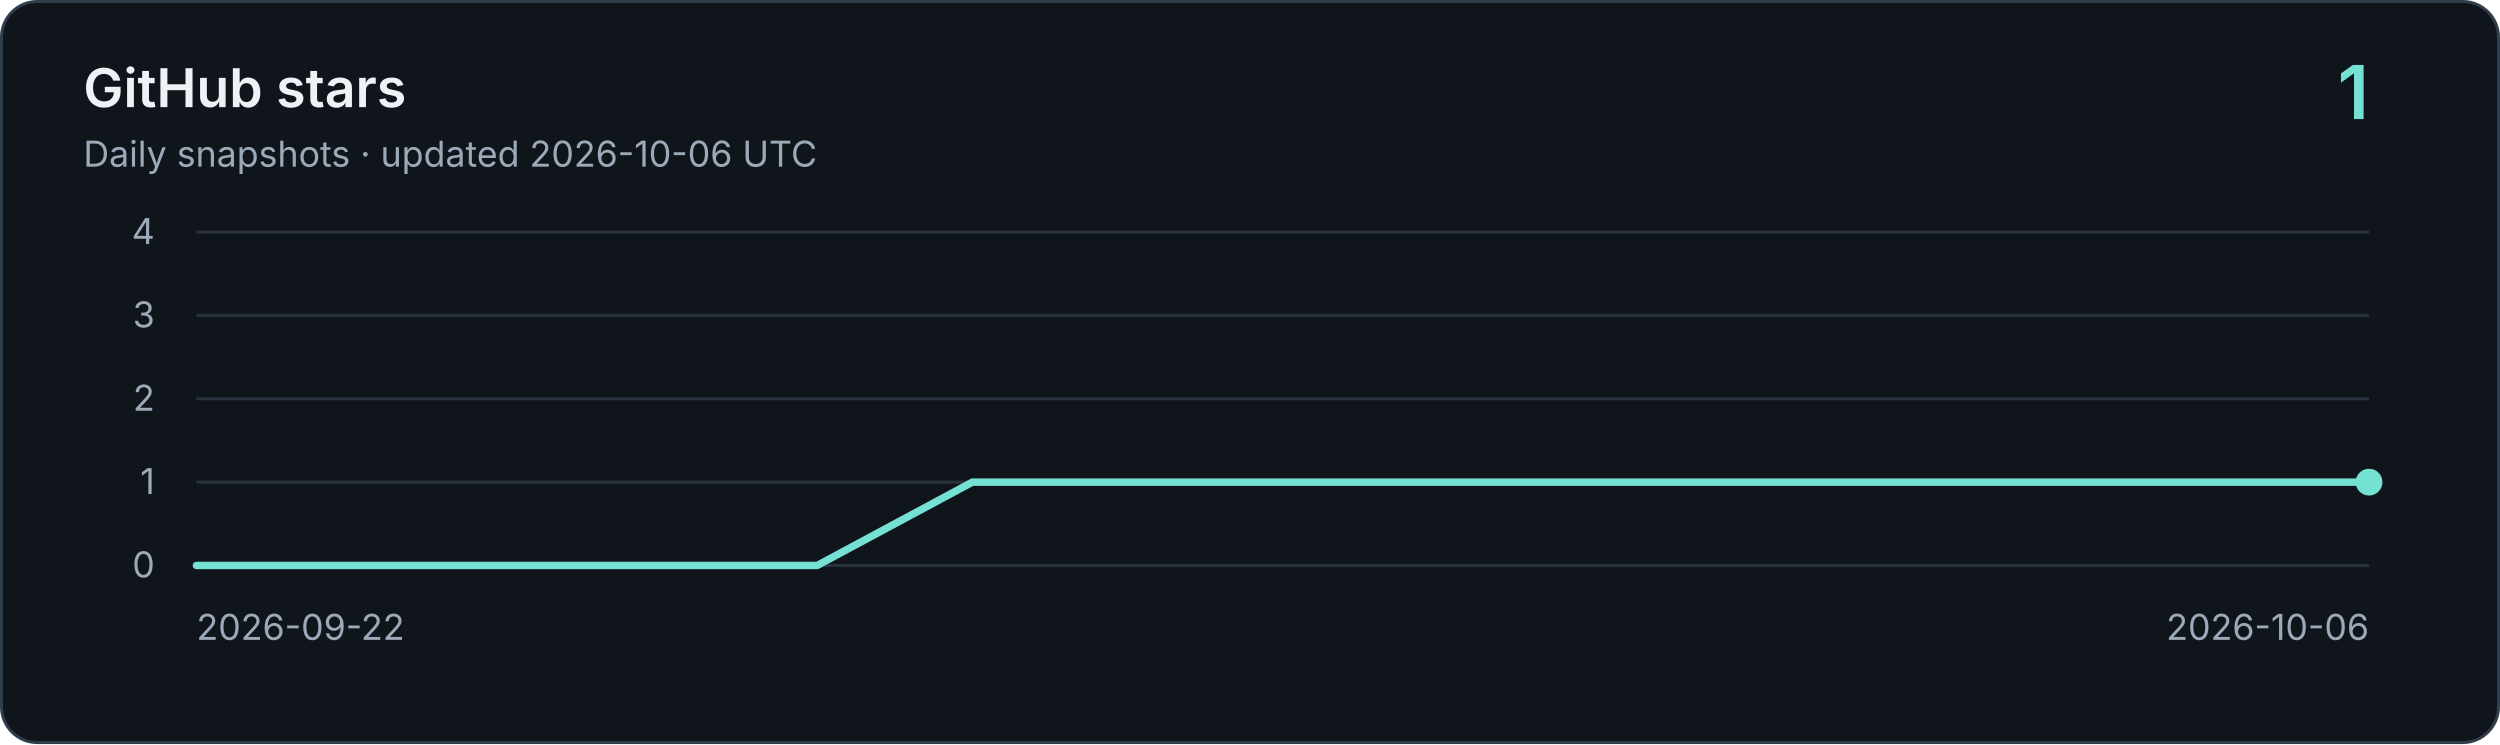
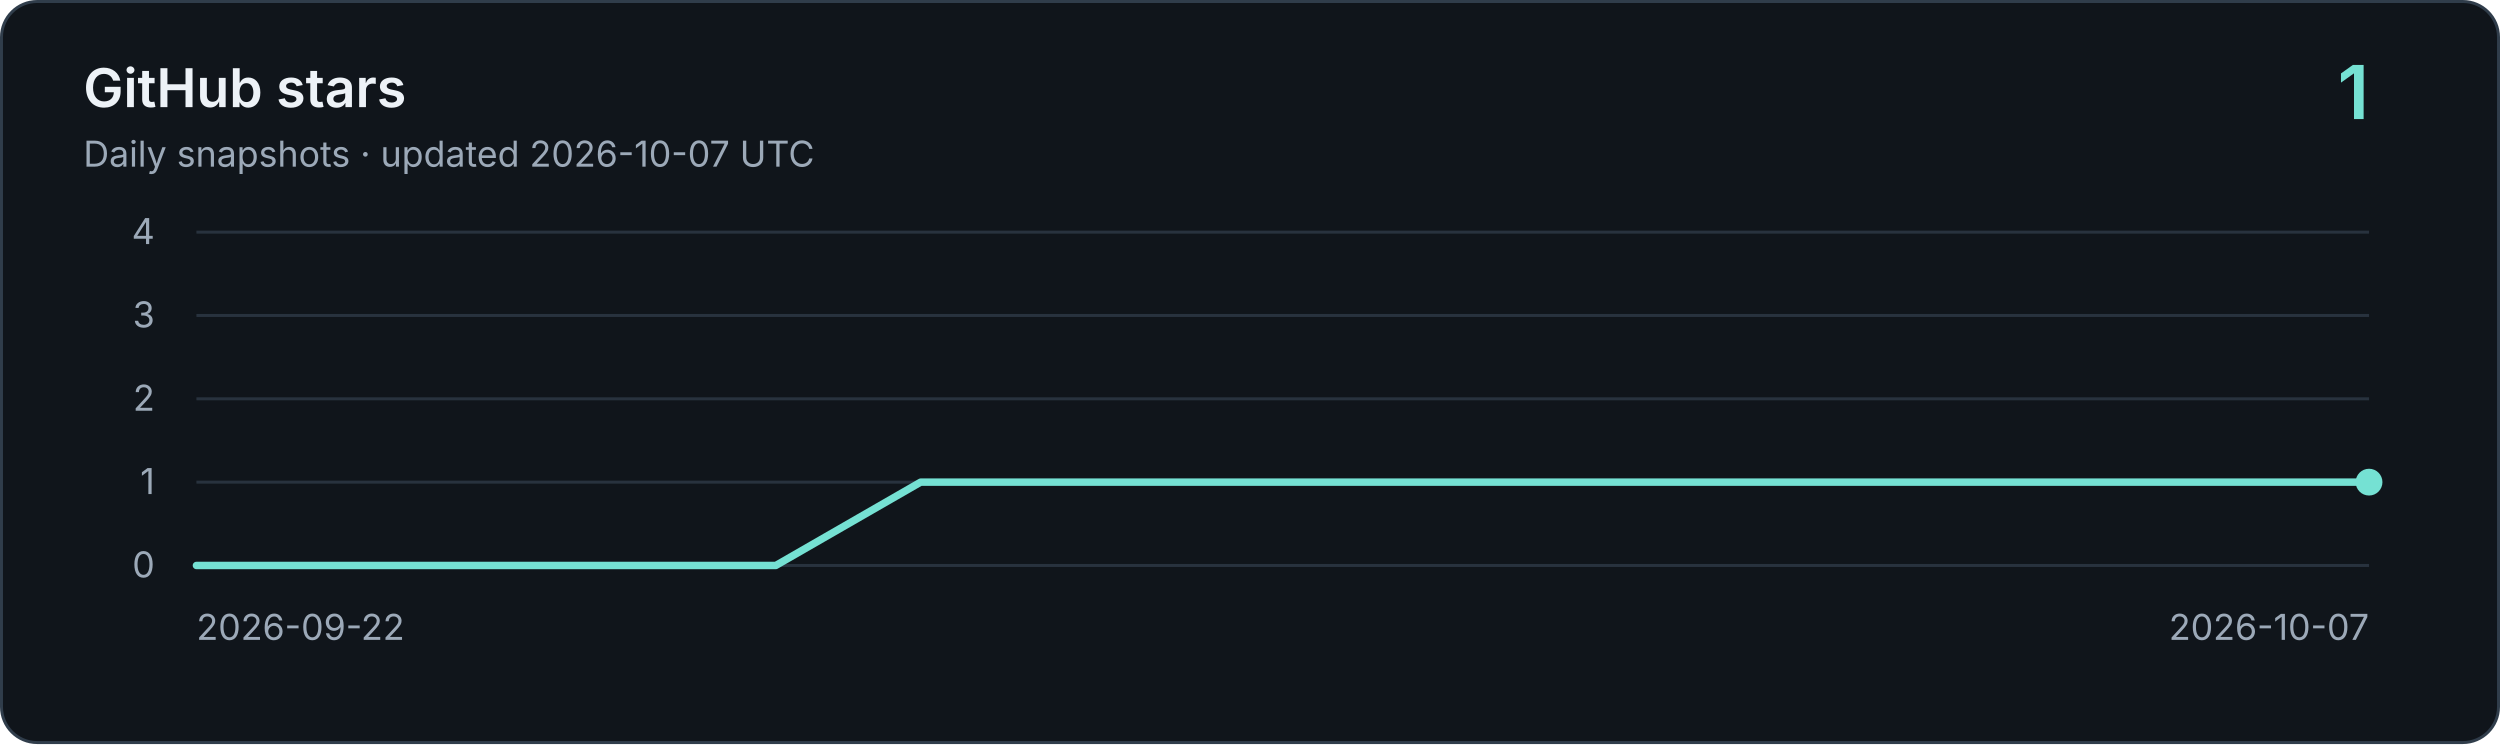
<svg xmlns="http://www.w3.org/2000/svg" width="840" height="250" viewBox="0 0 840 250" role="img" aria-labelledby="title description">
  <rect x="0.5" y="0.5" width="839" height="249" rx="12" fill="#10151b" stroke="#303d4b" />
  <g font-family="-apple-system,BlinkMacSystemFont,Segoe UI,sans-serif">
    <text x="28" y="36" fill="#edf2f7" font-size="18" font-weight="600">GitHub stars</text>
-     <text x="28" y="56" fill="#9ca9b8" font-size="12">Daily snapshots · updated 2026-10-06 UTC</text>
+     <text x="28" y="56" fill="#9ca9b8" font-size="12">Daily snapshots · updated 2026-10-07 UTC</text>
    <text x="796" y="40" text-anchor="end" fill="#75e1d3" font-size="25" font-weight="600">1</text>
    <path d="M66 190H796" stroke="#28323e" />
    <text x="52" y="194" text-anchor="end" fill="#9ca9b8" font-size="12">0</text>
    <path d="M66 162H796" stroke="#28323e" />
    <text x="52" y="166" text-anchor="end" fill="#9ca9b8" font-size="12">1</text>
    <path d="M66 134H796" stroke="#28323e" />
    <text x="52" y="138" text-anchor="end" fill="#9ca9b8" font-size="12">2</text>
    <path d="M66 106H796" stroke="#28323e" />
    <text x="52" y="110" text-anchor="end" fill="#9ca9b8" font-size="12">3</text>
    <path d="M66 78H796" stroke="#28323e" />
    <text x="52" y="82" text-anchor="end" fill="#9ca9b8" font-size="12">4</text>
-     <polyline points="66.00,190.00 118.14,190.00 170.29,190.00 222.43,190.00 274.57,190.00 326.71,162.00 378.86,162.00 431.00,162.00 483.14,162.00 535.29,162.00 587.43,162.00 639.57,162.00 691.71,162.00 743.86,162.00 796.00,162.00" fill="none" stroke="#75e1d3" stroke-width="2.5" stroke-linecap="round" stroke-linejoin="round" />
+     <polyline points="66.00,190.00 114.67,190.00 163.33,190.00 212.00,190.00 260.67,190.00 309.33,162.00 358.00,162.00 406.67,162.00 455.33,162.00 504.00,162.00 552.67,162.00 601.33,162.00 650.00,162.00 698.67,162.00 747.33,162.00 796.00,162.00" fill="none" stroke="#75e1d3" stroke-width="2.5" stroke-linecap="round" stroke-linejoin="round" />
    <circle cx="796.00" cy="162.00" r="4.5" fill="#75e1d3" />
    <g fill="#9ca9b8" font-size="12">
      <text x="66" y="215">2026-09-22</text>
-       <text x="796" y="215" text-anchor="end">2026-10-06</text>
+       <text x="796" y="215" text-anchor="end">2026-10-07</text>
    </g>
  </g>
</svg>
